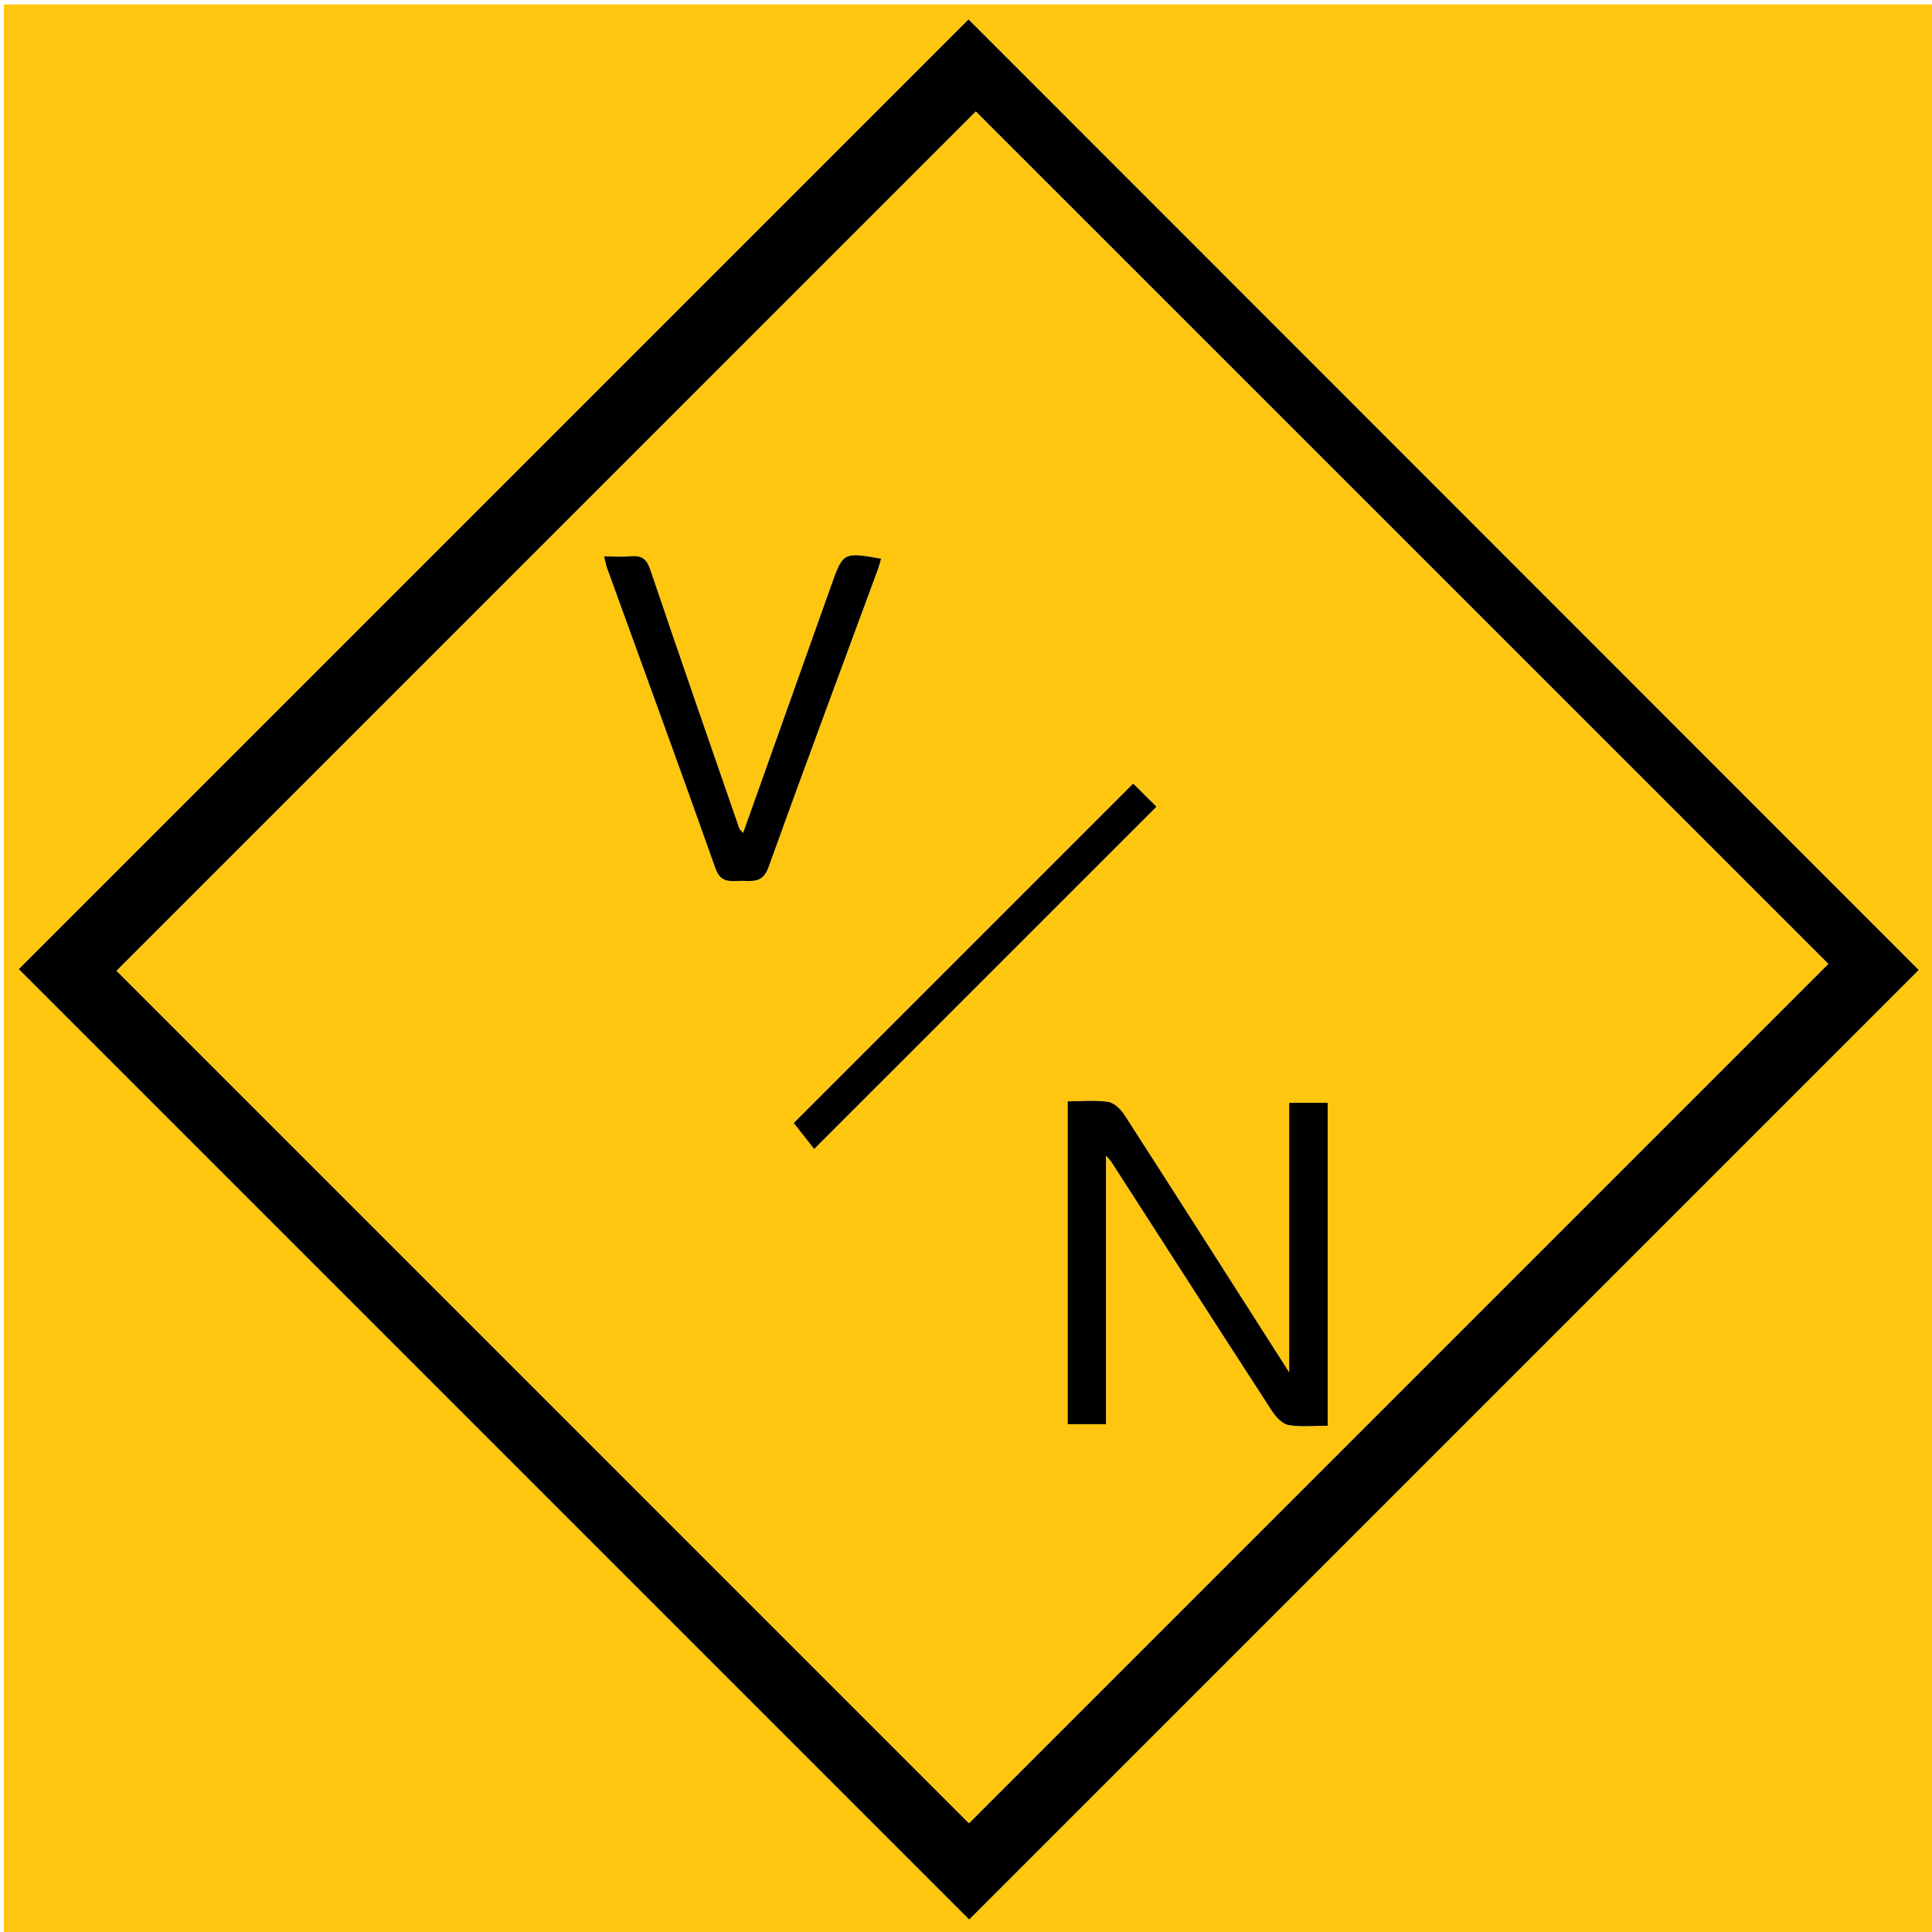
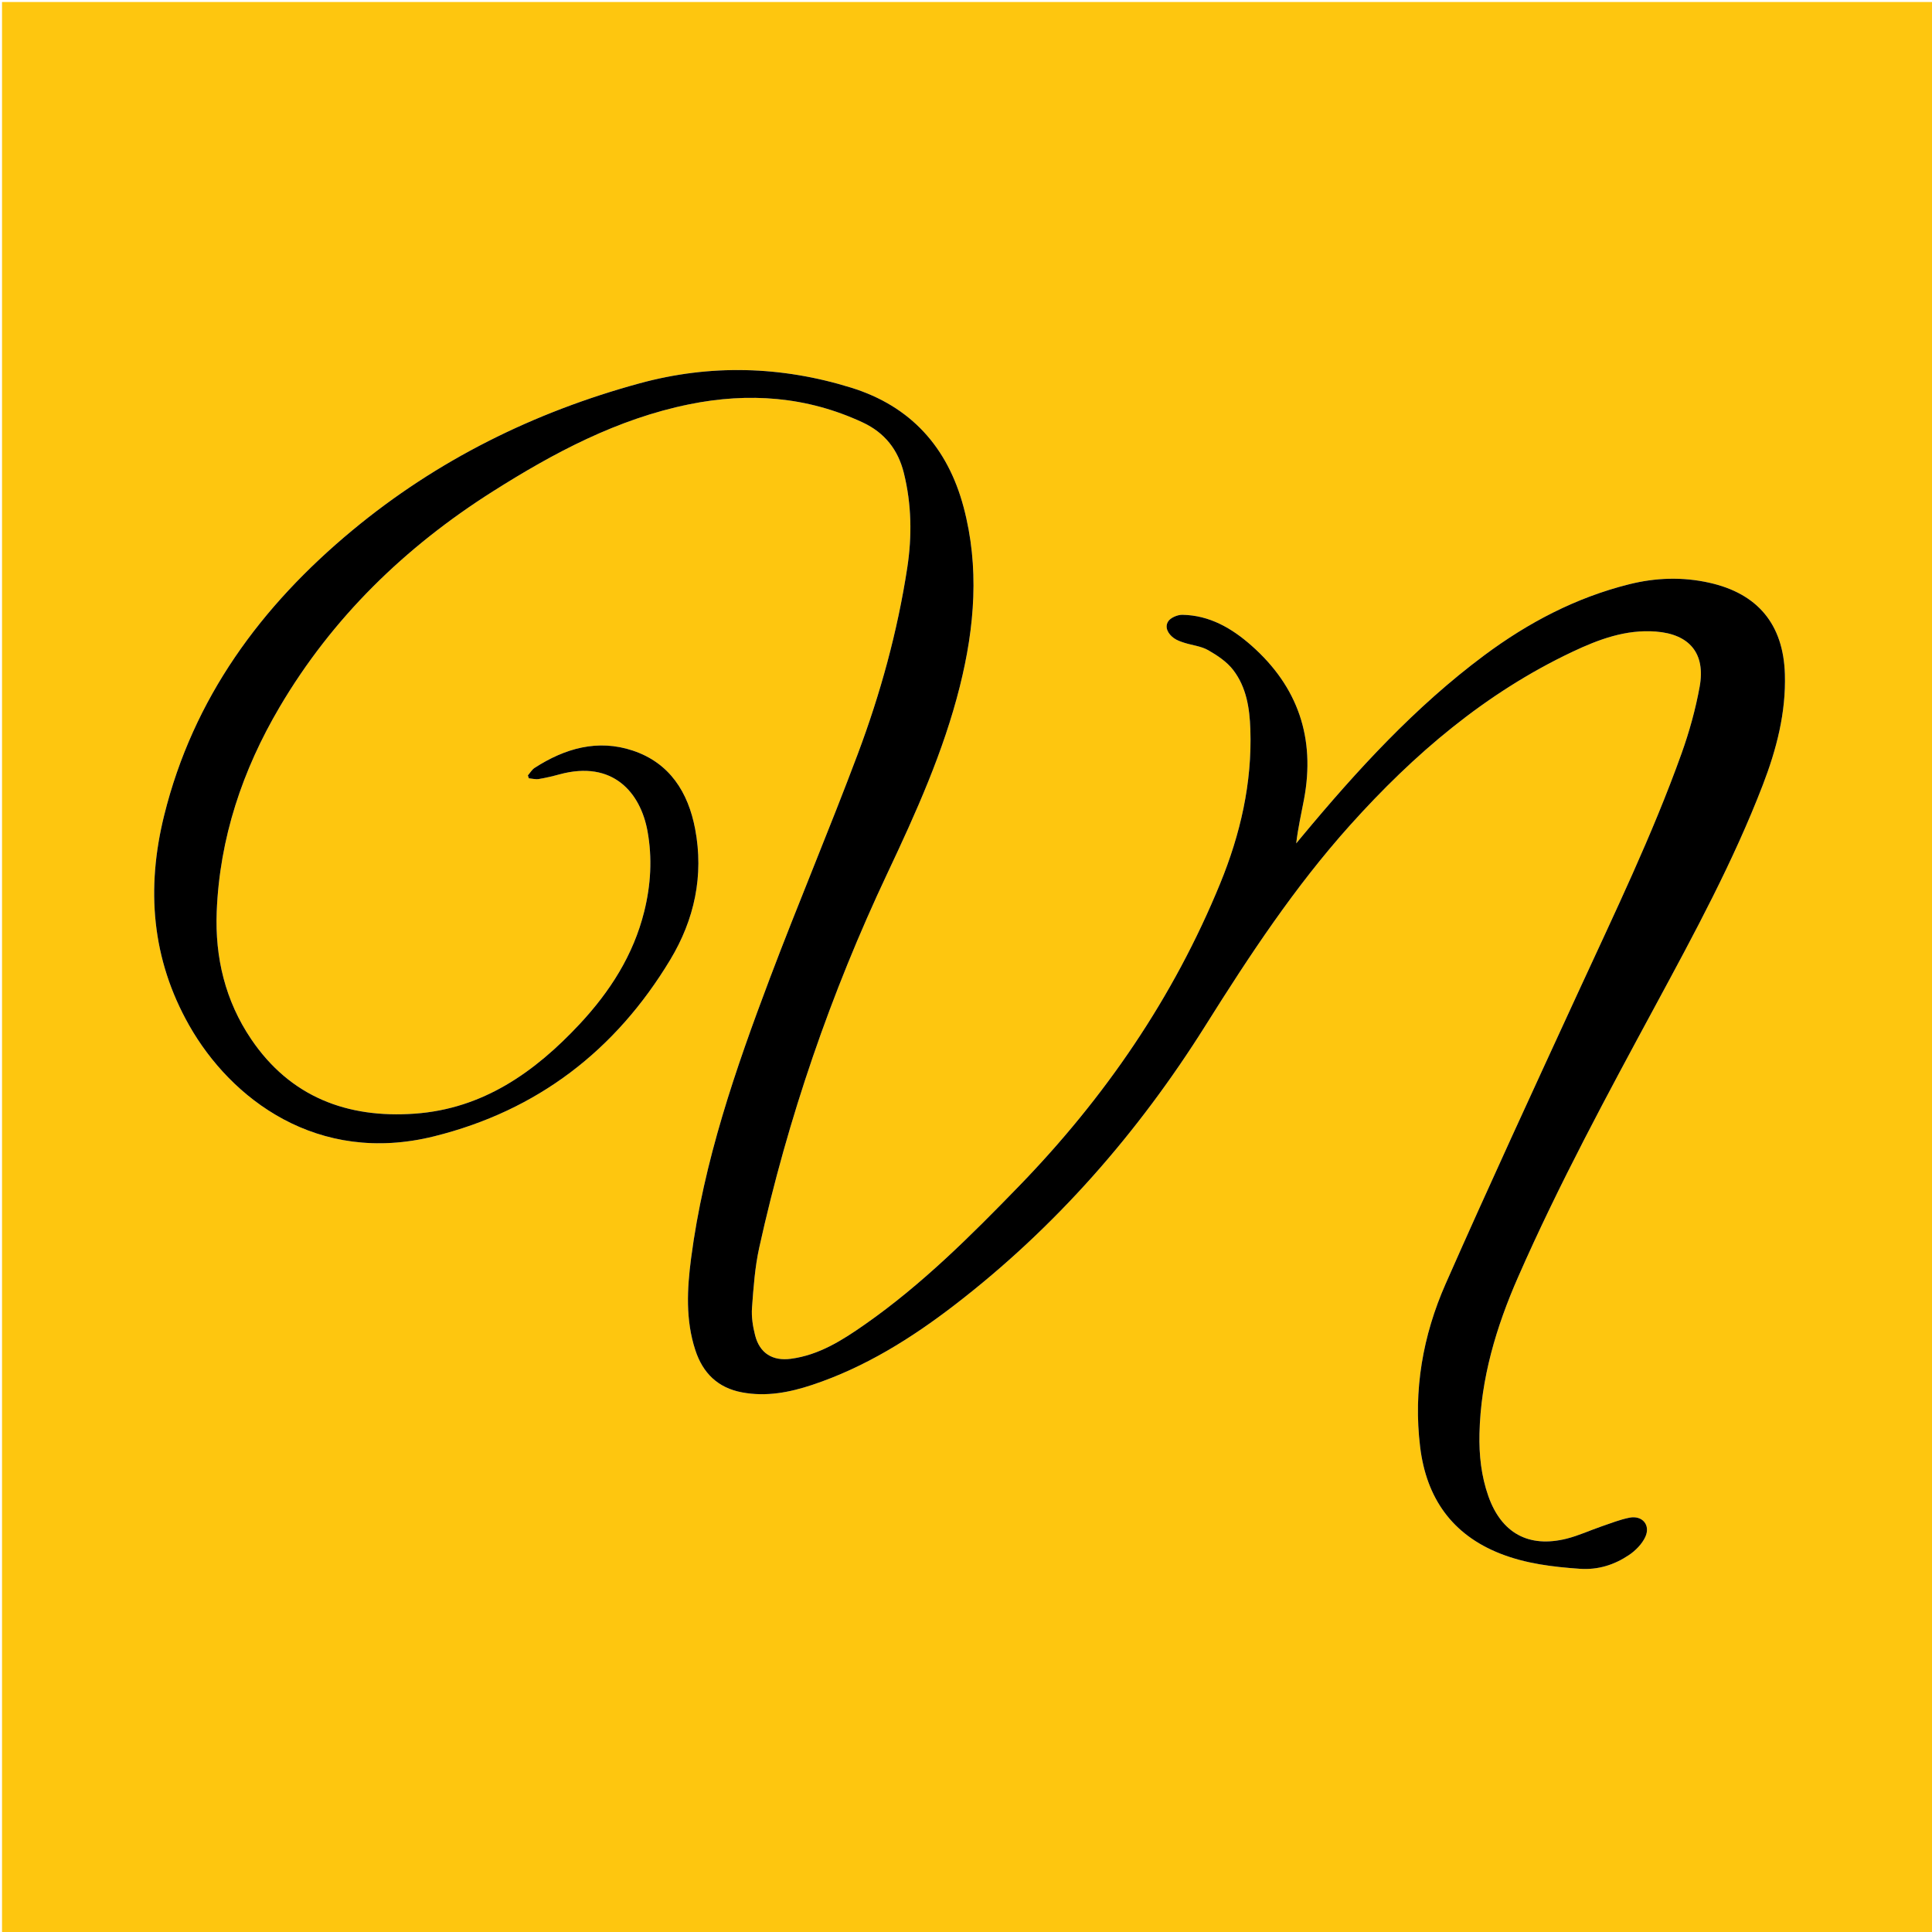
<svg xmlns="http://www.w3.org/2000/svg" version="1.1" id="Layer_1" x="0px" y="0px" width="500px" height="500px" viewBox="0 0 500 500" enable-background="new 0 0 500 500" xml:space="preserve">
  <g>
    <g>
-       <path fill="#fec60f" d="M1,500.852C1,334.295,1,167.795,1,1.148c166.568,0,333.136,0,499.852,0c0,166.42,0,332.989,0,499.705    C334.432,500.852,167.864,500.852,1,500.852z M4.871,250.817c82.035,82.034,164.358,164.357,245.953,245.951    c81.998-81.997,164.301-164.299,245.739-245.736C414.755,169.194,332.48,86.887,250.657,5.033    C168.942,86.748,86.726,168.963,4.871,250.817z" />
-       <path d="M4.871,250.817C86.726,168.963,168.942,86.748,250.657,5.033c81.823,81.854,164.098,164.16,245.906,245.999    c-81.438,81.437-163.741,163.739-245.739,245.736C169.229,415.174,86.906,332.852,4.871,250.817z M252.548,28.879    c-74.279,74.279-148.564,148.565-222.365,222.365c73.468,73.472,147.541,147.548,220.575,220.587    c73.973-73.973,148.259-148.259,222.386-222.387C399.775,176.085,325.793,102.114,252.548,28.879z" />
-       <path fill="#fec60f" d="M252.548,28.879c73.245,73.235,147.227,147.206,220.597,220.565    c-74.127,74.128-148.414,148.414-222.386,222.387c-73.035-73.038-147.107-147.115-220.575-220.587    C103.984,177.444,178.269,103.158,252.548,28.879z M343.606,368.973c0-28.412,0-55.999,0-83.554c-3.37,0-6.41,0-9.963,0    c0,23.165,0,45.933,0,69.759c-14.601-22.866-28.537-44.752-42.588-66.563c-0.956-1.483-2.659-3.187-4.225-3.43    c-3.374-0.523-6.886-0.161-10.503-0.161c0,28.196,0,55.91,0,83.545c3.366,0,6.403,0,9.904,0c0-23.236,0-46.062,0-69.507    c0.819,0.971,1.176,1.31,1.434,1.711c13.868,21.539,27.701,43.101,41.649,64.588c0.964,1.484,2.643,3.187,4.214,3.451    C336.73,369.349,340.085,368.973,343.606,368.973z M192.322,215.56c-0.481-0.595-0.905-0.912-1.048-1.326    c-7.706-22.268-15.448-44.524-22.995-66.846c-0.939-2.776-2.27-3.68-5.01-3.429c-2.217,0.203-4.468,0.041-6.93,0.041    c0.368,1.446,0.503,2.264,0.781,3.031c9.378,25.91,18.858,51.783,28.061,77.754c1.377,3.886,3.969,3.179,6.658,3.186    c2.879,0.008,5.563,0.603,7.025-3.461c9.269-25.772,18.855-51.431,28.325-77.131c0.332-0.902,0.553-1.844,0.834-2.796    c-9.851-1.706-9.836-1.7-12.983,7.153C207.506,172.928,199.956,194.114,192.322,215.56z M205.431,290.631    c1.765,2.25,3.678,4.689,5.272,6.72c29.676-29.675,59.062-59.06,88.586-88.583c-1.932-1.916-4.119-4.084-6.024-5.973    C263.793,232.267,234.41,261.651,205.431,290.631z" />
-       <path d="M343.606,368.973c-3.521,0-6.876,0.376-10.077-0.161c-1.571-0.264-3.251-1.966-4.214-3.451    c-13.947-21.488-27.78-43.049-41.649-64.588c-0.259-0.402-0.615-0.74-1.434-1.711c0,23.445,0,46.271,0,69.507    c-3.5,0-6.538,0-9.904,0c0-27.635,0-55.349,0-83.545c3.617,0,7.128-0.362,10.503,0.161c1.566,0.243,3.269,1.947,4.225,3.43    c14.052,21.811,27.988,43.697,42.588,66.563c0-23.826,0-46.594,0-69.759c3.553,0,6.593,0,9.963,0    C343.606,312.973,343.606,340.561,343.606,368.973z" />
-       <path d="M192.322,215.56c7.635-21.446,15.184-42.632,22.717-63.824c3.147-8.854,3.132-8.859,12.983-7.153    c-0.281,0.952-0.502,1.895-0.834,2.796c-9.47,25.7-19.056,51.359-28.325,77.131c-1.462,4.064-4.146,3.469-7.025,3.461    c-2.689-0.007-5.281,0.7-6.658-3.186c-9.203-25.971-18.683-51.845-28.061-77.754c-0.278-0.767-0.413-1.585-0.781-3.031    c2.462,0,4.713,0.162,6.93-0.041c2.74-0.25,4.071,0.653,5.01,3.429c7.547,22.322,15.29,44.578,22.995,66.846    C191.417,214.648,191.84,214.965,192.322,215.56z" />
-       <path d="M205.431,290.631c28.979-28.98,58.362-58.364,87.833-87.836c1.905,1.889,4.092,4.057,6.024,5.973    c-29.524,29.523-58.909,58.907-88.586,88.583C209.109,295.32,207.196,292.88,205.431,290.631z" />
+       <path fill="#fec60f" d="M500.477,500.477c-166.674,0-333.326,0-499.954,0c0-166.674,0-333.326,0-499.954    c166.674,0,333.326,0,499.954,0C500.477,167.198,500.477,333.849,500.477,500.477z M136.613,200.674    c0.085,0.248,0.17,0.497,0.256,0.745c0.855,0.075,1.739,0.324,2.56,0.19c1.802-0.295,3.59-0.722,5.354-1.203    c13.893-3.783,20.988,4.789,22.79,14.676c1.273,6.986,0.859,13.943-0.85,20.821c-2.807,11.299-8.887,20.747-16.727,29.143    c-11.623,12.447-25.023,21.896-42.621,23.162c-17.496,1.259-32.252-4.317-42.373-19.288c-6.686-9.889-9.389-21.087-8.916-32.975    c0.757-19.059,6.661-36.641,16.266-52.938c13.674-23.201,32.512-41.465,55.168-55.817c15.809-10.014,32.25-18.777,50.828-22.555    c15.426-3.137,30.461-2.051,44.918,4.687c5.732,2.671,9.159,7.096,10.645,13.065c2.018,8.109,2.143,16.355,0.884,24.57    c-2.531,16.512-6.954,32.578-12.806,48.179c-7.304,19.471-15.422,38.637-22.768,58.093c-8.884,23.529-17.09,47.299-20.368,72.415    c-1.038,7.958-1.457,15.962,1.098,23.767c1.936,5.917,5.782,9.754,12.109,10.935c6.283,1.173,12.297,0.006,18.18-1.954    c13.597-4.529,25.601-12.034,36.853-20.692c26.107-20.087,47.496-44.587,64.932-72.368c11.363-18.106,23.076-35.841,37.372-51.774    c16.5-18.389,35-34.209,57.535-44.87c6.846-3.238,13.833-5.833,21.578-5.247c8.718,0.661,12.926,5.646,11.365,14.245    c-1.064,5.862-2.679,11.69-4.689,17.304c-7.584,21.182-17.374,41.423-26.767,61.834c-11.548,25.096-23.152,50.171-34.299,75.446    c-5.896,13.368-8.381,27.556-6.586,42.218c1.607,13.12,8.186,22.658,20.771,27.597c6.597,2.589,13.506,3.414,20.519,3.91    c4.746,0.335,8.942-1.002,12.733-3.545c1.713-1.149,3.384-2.843,4.239-4.678c1.436-3.084-0.76-5.659-4.089-5    c-2.426,0.48-4.769,1.408-7.122,2.214c-3.064,1.05-6.036,2.439-9.164,3.221c-9.814,2.456-16.855-1.466-20.224-10.979    c-1.862-5.258-2.439-10.679-2.31-16.225c0.329-14.235,4.329-27.592,9.981-40.471c10.581-24.109,23.11-47.243,35.611-70.391    c10.046-18.602,20.118-37.209,27.732-56.989c3.546-9.213,6.028-18.706,5.717-28.719c-0.399-12.865-7.026-20.827-19.541-23.622    c-6.978-1.558-13.91-1.32-20.791,0.401c-13.769,3.446-26.086,9.911-37.415,18.341c-17.982,13.381-32.975,29.781-47.233,46.916    c-0.497,0.597-0.992,1.195-1.488,1.792c0.457-3.946,1.314-7.653,2.017-11.39c2.977-15.827-1.524-29.139-13.609-39.808    c-5.104-4.506-10.834-7.829-17.857-7.958c-1.266-0.023-3.092,0.744-3.706,1.737c-0.959,1.549,0.028,3.248,1.493,4.302    c0.786,0.566,1.77,0.905,2.709,1.205c2.059,0.657,4.349,0.87,6.173,1.914c2.382,1.363,4.855,3.009,6.488,5.145    c3.395,4.441,4.237,9.818,4.423,15.343c0.47,13.918-2.591,27.144-7.816,39.906c-12.119,29.599-29.903,55.47-52.115,78.361    c-12.423,12.802-25.05,25.402-39.735,35.68c-5.876,4.112-11.922,7.998-19.281,8.957c-4.717,0.615-8.028-1.456-9.214-6.056    c-0.595-2.307-0.984-4.791-0.811-7.146c0.383-5.219,0.751-10.503,1.876-15.595c7.41-33.526,18.518-65.819,33.167-96.865    c7.396-15.675,14.505-31.43,18.736-48.32c3.86-15.412,5.121-30.912,0.977-46.453c-4.122-15.461-13.629-26.097-29.093-30.895    c-18.111-5.619-36.483-6.103-54.732-1.129c-27.391,7.466-52.422,19.852-74.348,38.036c-23.664,19.625-41.186,43.416-48.709,73.748    c-4.701,18.951-3.271,37.222,6.484,54.416c10.786,19.009,33.183,36.179,63.372,28.68c26.741-6.642,46.981-22.234,61.116-45.705    c6.251-10.381,8.733-21.768,6.437-33.852c-1.807-9.513-6.596-17.088-16.127-20.27c-9.071-3.028-17.579-0.591-25.413,4.475    C137.655,199.184,137.19,200.016,136.613,200.674z" />
+       <path fill="#000000" d="M136.613,200.674c0.577-0.658,1.042-1.49,1.748-1.947c7.834-5.066,16.342-7.503,25.413-4.475    c9.531,3.181,14.319,10.757,16.127,20.27c2.296,12.084-0.186,23.472-6.437,33.852c-14.134,23.471-34.374,39.063-61.116,45.705    c-30.19,7.499-52.587-9.671-63.372-28.68c-9.756-17.194-11.185-35.465-6.484-54.416c7.524-30.332,25.046-54.123,48.709-73.748    c21.926-18.185,46.958-30.57,74.348-38.036c18.249-4.974,36.62-4.49,54.732,1.129c15.464,4.798,24.971,15.434,29.093,30.895    c4.143,15.541,2.883,31.041-0.977,46.453c-4.23,16.89-11.34,32.645-18.736,48.32c-14.649,31.046-25.757,63.339-33.167,96.865    c-1.125,5.091-1.493,10.375-1.876,15.595c-0.173,2.356,0.216,4.84,0.811,7.146c1.186,4.6,4.497,6.672,9.214,6.056    c7.359-0.96,13.405-4.845,19.281-8.957c14.685-10.278,27.313-22.878,39.735-35.68c22.213-22.891,39.996-48.762,52.115-78.361    c5.225-12.762,8.286-25.988,7.816-39.906c-0.187-5.526-1.029-10.903-4.423-15.343c-1.633-2.136-4.106-3.782-6.488-5.145    c-1.824-1.044-4.114-1.257-6.173-1.914c-0.94-0.3-1.923-0.638-2.709-1.205c-1.464-1.055-2.452-2.754-1.493-4.302    c0.615-0.992,2.44-1.76,3.706-1.737c7.024,0.129,12.754,3.452,17.857,7.958c12.085,10.669,16.587,23.981,13.609,39.808    c-0.703,3.736-1.56,7.443-2.017,11.39c0.496-0.597,0.992-1.195,1.488-1.792c14.258-17.135,29.251-33.535,47.233-46.916    c11.328-8.43,23.646-14.895,37.415-18.341c6.881-1.722,13.813-1.96,20.791-0.401c12.515,2.795,19.142,10.757,19.541,23.622    c0.31,10.013-2.171,19.506-5.717,28.719c-7.614,19.78-17.686,38.387-27.732,56.989c-12.501,23.147-25.03,46.282-35.611,70.391    c-5.652,12.879-9.652,26.237-9.981,40.471c-0.128,5.546,0.448,10.967,2.31,16.225c3.369,9.514,10.41,13.435,20.224,10.979    c3.127-0.783,6.099-2.172,9.164-3.221c2.353-0.806,4.697-1.734,7.122-2.214c3.33-0.659,5.525,1.916,4.089,5    c-0.855,1.836-2.526,3.53-4.239,4.678c-3.792,2.543-7.988,3.88-12.733,3.545c-7.013-0.496-13.922-1.32-20.519-3.91    c-12.586-4.94-19.165-14.478-20.771-27.597c-1.796-14.663,0.69-28.85,6.586-42.218c11.147-25.275,22.751-50.35,34.299-75.446    c9.392-20.411,19.182-40.652,26.767-61.834c2.01-5.614,3.625-11.441,4.689-17.304c1.561-8.599-2.647-13.585-11.365-14.245    c-7.745-0.587-14.732,2.008-21.578,5.247c-22.536,10.66-41.035,26.48-57.535,44.87c-14.296,15.933-26.009,33.668-37.372,51.774    c-17.436,27.781-38.826,52.28-64.932,72.368c-11.252,8.658-23.256,16.164-36.853,20.692c-5.883,1.96-11.897,3.127-18.18,1.954    c-6.328-1.181-10.173-5.019-12.109-10.935c-2.554-7.805-2.136-15.809-1.098-23.767c3.277-25.116,11.484-48.886,20.368-72.415    c7.346-19.456,15.464-38.622,22.768-58.093c5.852-15.601,10.275-31.668,12.806-48.179c1.259-8.215,1.134-16.461-0.884-24.57    c-1.486-5.968-4.913-10.394-10.645-13.065c-14.457-6.737-29.492-7.823-44.918-4.687c-18.578,3.778-35.019,12.54-50.828,22.555    c-22.655,14.352-41.494,32.616-55.168,55.817c-9.605,16.297-15.509,33.879-16.266,52.938c-0.472,11.888,2.231,23.086,8.916,32.975    c10.121,14.971,24.878,20.547,42.373,19.288c17.598-1.267,30.998-10.715,42.621-23.162c7.84-8.396,13.92-17.844,16.727-29.143    c1.709-6.878,2.123-13.835,0.85-20.821c-1.802-9.887-8.897-18.459-22.79-14.676c-1.764,0.48-3.552,0.908-5.354,1.203    c-0.821,0.134-1.704-0.115-2.56-0.19C136.783,201.17,136.698,200.922,136.613,200.674z" />
    </g>
  </g>
</svg>
